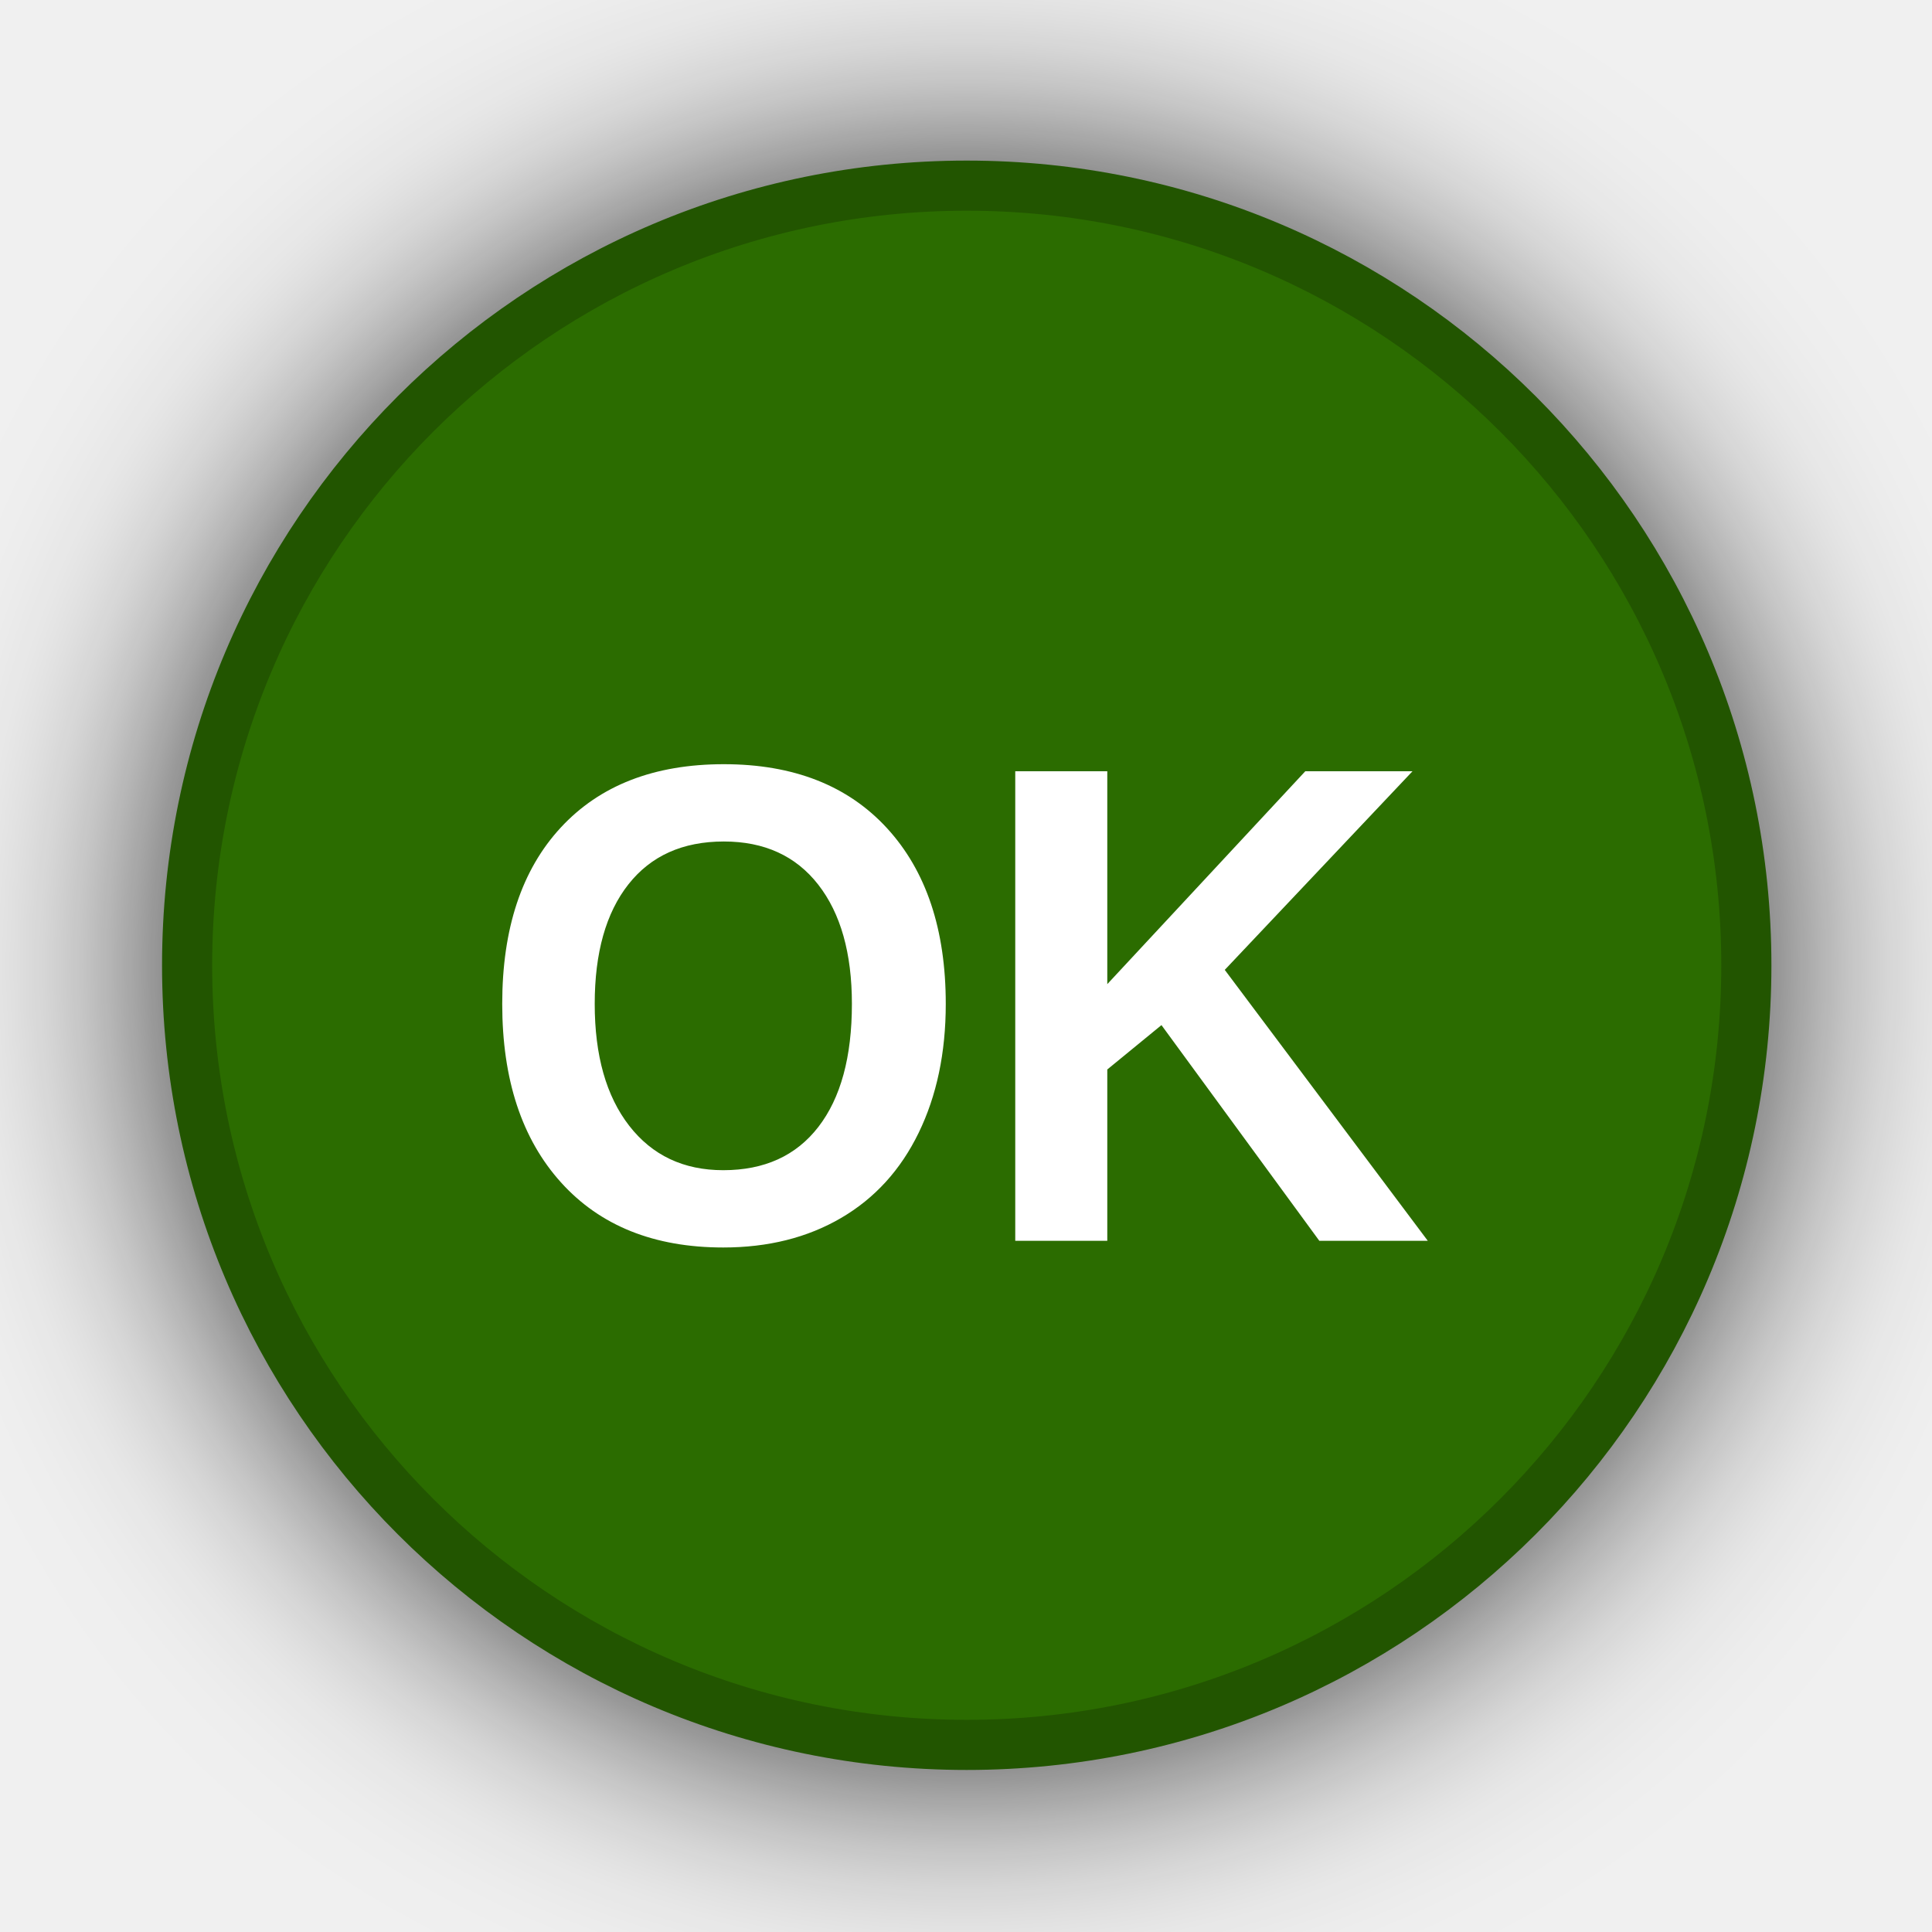
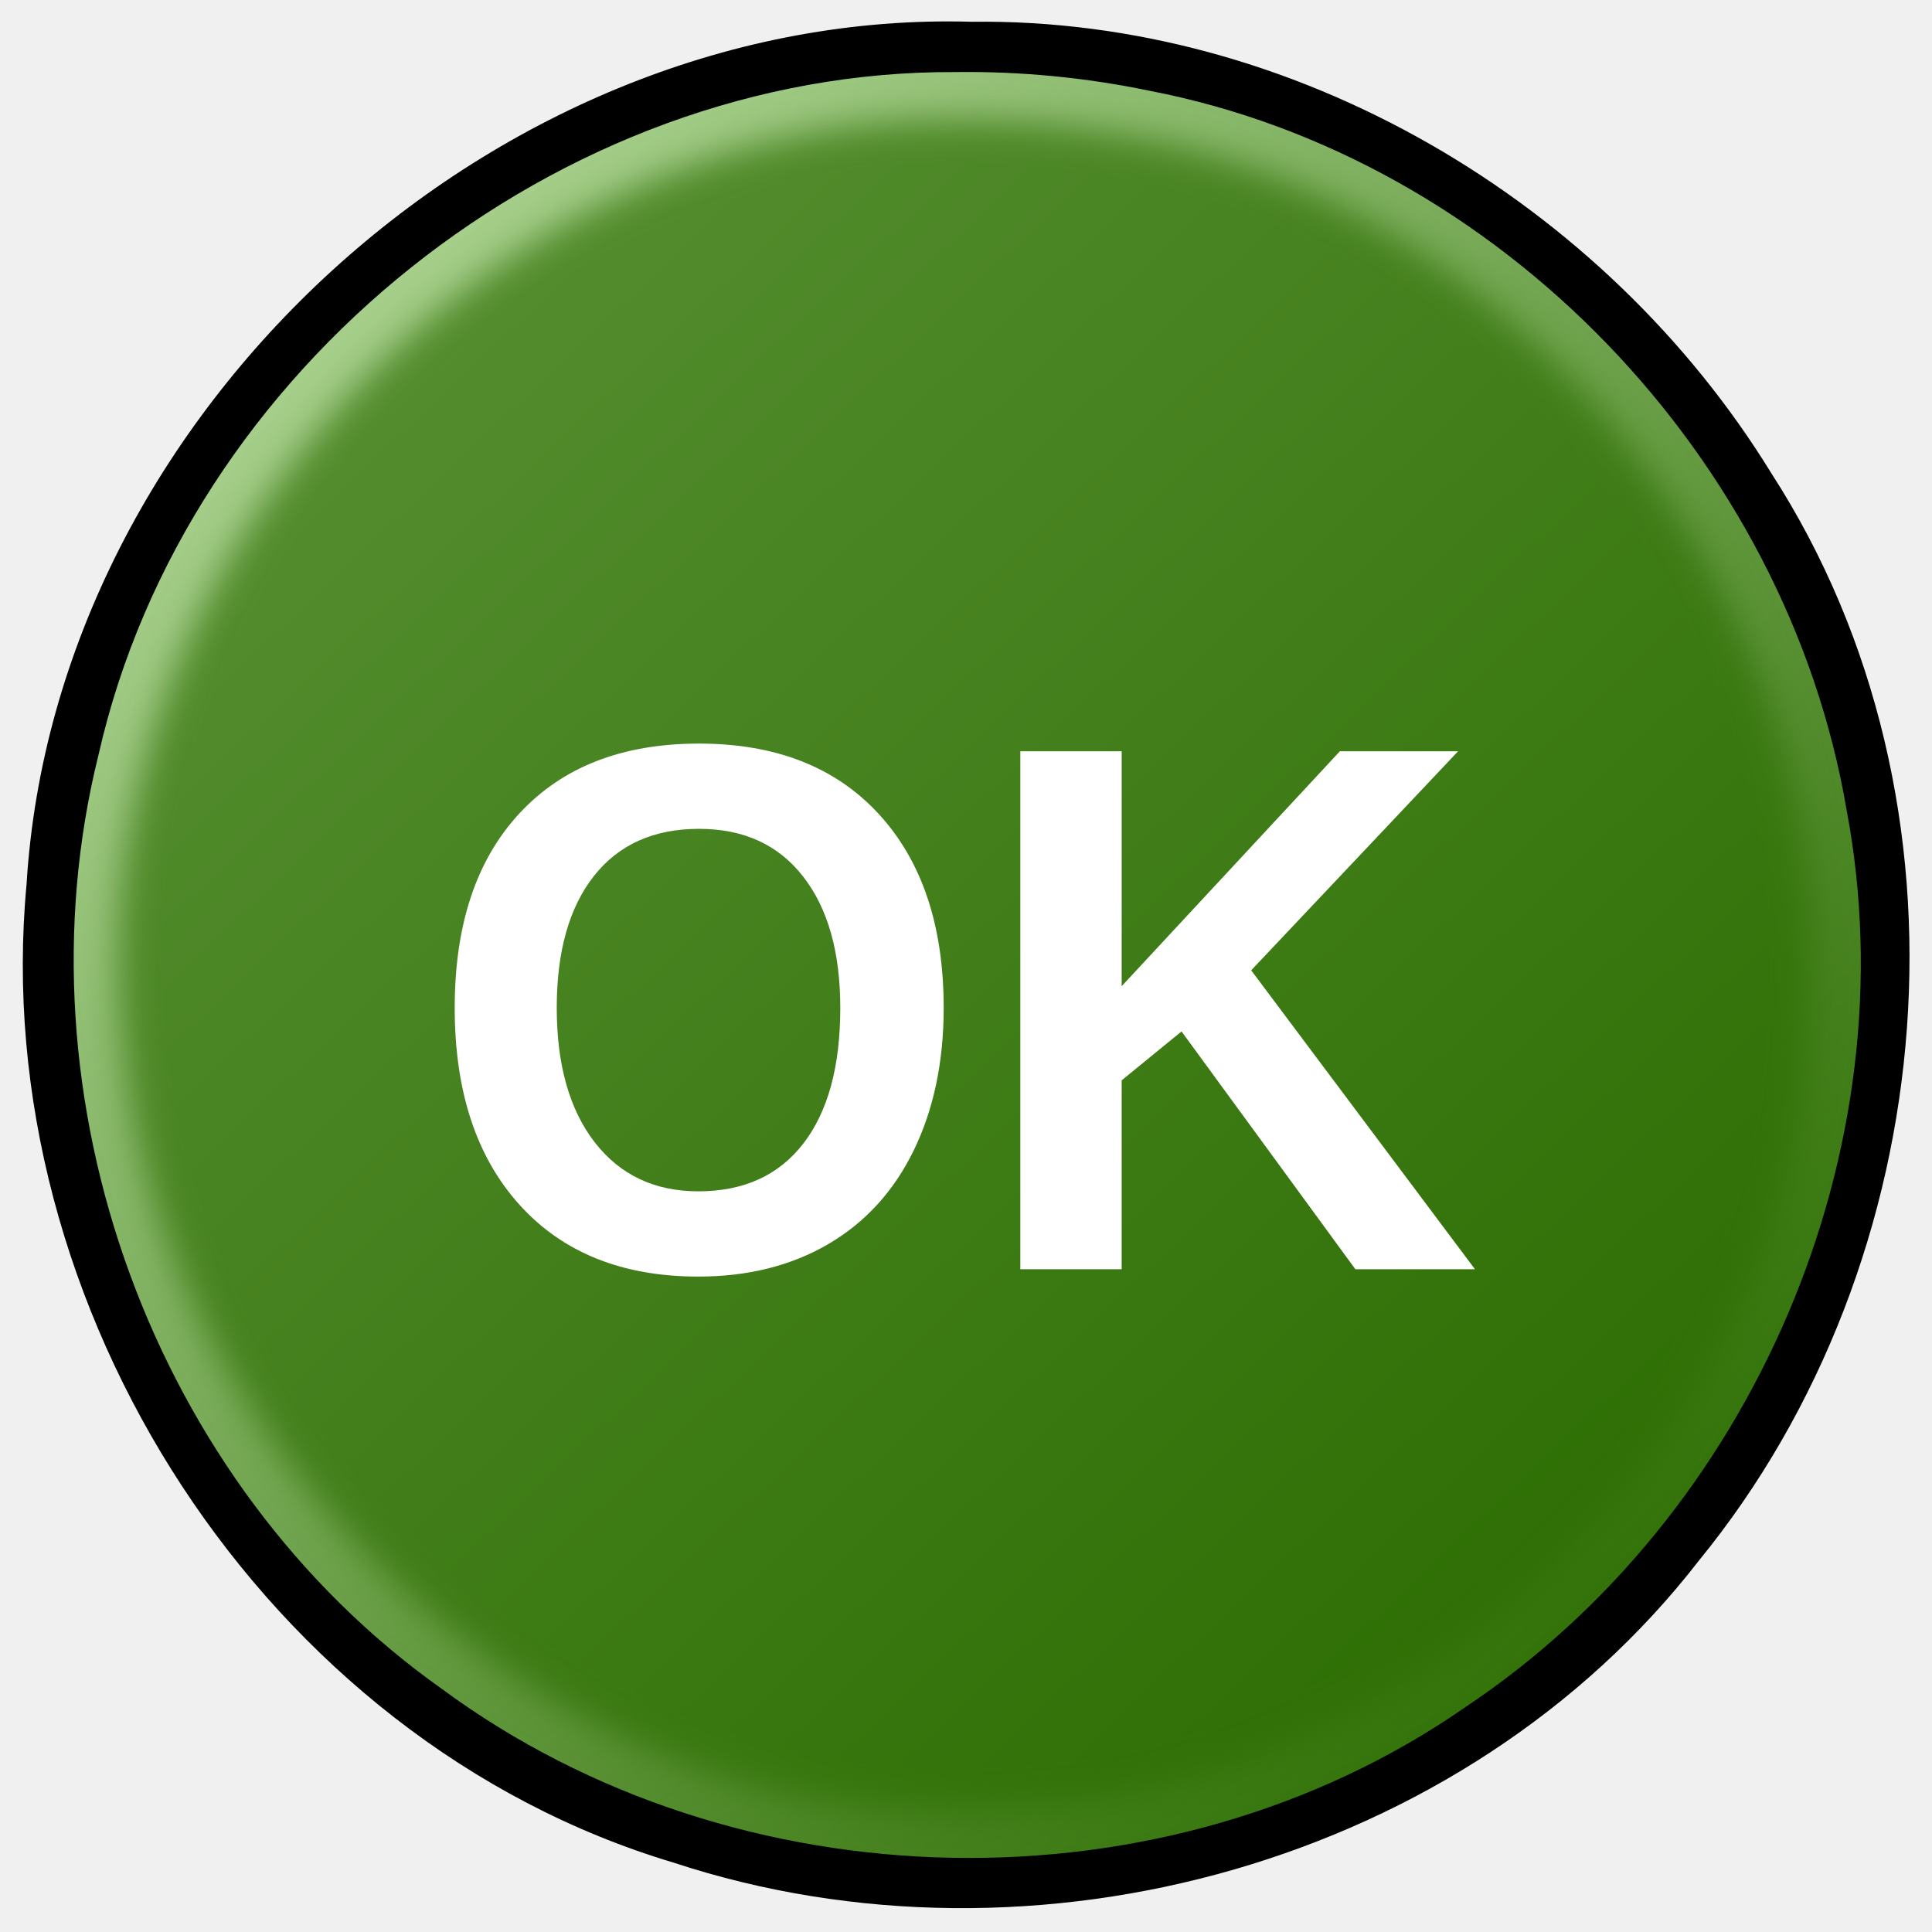
<svg xmlns="http://www.w3.org/2000/svg" xmlns:xlink="http://www.w3.org/1999/xlink" width="256" height="256" id="svg3048" version="1.1">
  <defs id="defs3052">
+     <linearGradient id="linearGradient5529">
+       <stop offset="0" id="stop4832" stop-color="#c6e9af" />
+       <stop offset="1" id="stop4834" stop-color="#2b6c00" />
+     </linearGradient>
    <filter height="1.24" y="-0.12" width="1.24" x="-0.12" id="filter5863" color-interpolation-filters="sRGB">
      <feGaussianBlur id="feGaussianBlur5865" stdDeviation="17.15" />
    </filter>
    <radialGradient r="172.5" fy="111.086" fx="439.419" cy="111.086" cx="439.419" gradientTransform="matrix(0.971126,0.713043,-0.801196,1.09118,-158.976,319.034)" gradientUnits="userSpaceOnUse" id="radialGradient6728" xlink:href="#linearGradient5529" />
-     <linearGradient id="linearGradient5529">
-       <stop stop-color="#c6e9af" id="stop5531" offset="0" />
+     <linearGradient id="linearGradient4836">
+       <stop stop-color="#c6e9af" id="stop5531" offset="0" style="stop-color:#78cc43;stop-opacity:1" />
      <stop stop-color="#2b6c00" id="stop5533" offset="1" />
    </linearGradient>
    <linearGradient y2="129.234" x2="134.111" y1="45.455" x1="82.7" id="linearGradient6736" xlink:href="#linearGradient5560" gradientTransform="scale(0.9334676,1.071274)" gradientUnits="userSpaceOnUse" />
    <linearGradient id="linearGradient5560">
      <stop stop-color="#ffffff" id="stop5562" offset="0" />
      <stop stop-color="#ffffff" stop-opacity="0" id="stop5564" offset="1" />
    </linearGradient>
    <linearGradient xlink:href="#linearGradient5560" id="linearGradient3078" gradientUnits="userSpaceOnUse" gradientTransform="scale(0.9334676,1.071274)" x1="82.7" y1="45.455" x2="134.111" y2="129.234" />
-     <radialGradient xlink:href="#linearGradient5529" id="radialGradient3081" gradientUnits="userSpaceOnUse" gradientTransform="matrix(0.971126,0.713043,-0.801196,1.09118,-158.976,319.034)" cx="439.419" cy="111.086" fx="439.419" fy="111.086" r="172.5" />
+     <filter style="color-interpolation-filters:sRGB" id="filter4788" x="-0.024" width="1.048" y="-0.024" height="1.048">
+       <feGaussianBlur stdDeviation="2.147" id="feGaussianBlur4790" />
+     </filter>
+     <linearGradient xlink:href="#linearGradient5529" id="linearGradient4816" x1="12.296" y1="4.37" x2="213.709" y2="217.221" gradientUnits="userSpaceOnUse" gradientTransform="matrix(1.102258,0,0,1.103124,-13.09104,-13.1833)" />
  </defs>
-   <path style="fill:#000000;fill-rule:nonzero;stroke-width:4;filter:url(#filter5863)" d="M 231.226,128 C 231.226,185.01 185.01,231.226 128,231.226 70.99,231.226 24.774,185.01 24.774,128 24.774,70.99 70.99,24.774 128,24.774 c 57.01,0 103.226,46.216 103.226,103.226 0,0 0,0 0,0" id="path6704" />
-   <path style="fill:#ffeeaa;fill-rule:nonzero;stroke:#ff9955;stroke-width:3.32;stroke-linecap:round;stroke-linejoin:round;stroke-miterlimit:4;stroke-dashoffset:0" d="m 194.054,127.904 c 0,36.427 -29.53,65.958 -65.958,65.958 -36.427,0 -65.958,-29.53 -65.958,-65.958 0,-36.427 29.53,-65.958 65.958,-65.958 36.427,0 65.958,29.53 65.958,65.958 0,0 0,0 0,0" id="path6706" stroke-miterlimit="4" />
-   <path style="fill:url(#radialGradient3081);fill-rule:nonzero;stroke:#225500;stroke-width:6.641;stroke-linecap:round;stroke-linejoin:round;stroke-miterlimit:4;stroke-dashoffset:0" id="path6708" d="m 231.4,127.904 c 0,57.053 -46.251,103.303 -103.304,103.303 -57.053,0 -103.303,-46.25 -103.303,-103.303 0,-57.053 46.251,-103.304 103.303,-103.304 57.053,0 103.304,46.251 103.304,103.304 0,0 0,0 0,0" stroke-miterlimit="4" />
-   <text style="font-size:87.466px;font-weight:bold;text-anchor:middle;fill:#ffffff;stroke:#225500;stroke-width:0;stroke-linecap:round;stroke-linejoin:round;font-family:Arial" font-weight="bold" transform="scale(0.9671875,1.033926)" xml:space="preserve" font-size="7" id="svg_1" y="159.017" x="130.809">OK</text>
+   <g id="layer1" style="display:inline">
+     <path style="fill:#000000;fill-opacity:1;fill-rule:nonzero;stroke:none;stroke-width:6.641;stroke-linecap:round;stroke-linejoin:round;stroke-miterlimit:4;stroke-dashoffset:0" d="M 128.767,2.885 C 66.009,1.04 7.314,54.458 3.514,117.231 -1.715,173.124 35.097,230.639 89.29,246.821 137.05,262.531 194.07,246.895 225.13,206.765 257.646,166.977 262.873,106.36 234.756,62.779 212.591,26.658 171.423,2.339 128.767,2.885 Z" id="path4768" />
+     <path style="fill:url(#linearGradient4816);fill-opacity:1;fill-rule:nonzero;stroke:none;stroke-width:6.641;stroke-linecap:round;stroke-linejoin:round;stroke-miterlimit:4;stroke-dashoffset:0" d="M 126.603,9.551 C 74.044,9.256 24.631,48.76 13.049,100.041 c -11.298,45.446 7.185,96.604 45.481,123.734 38.969,28.773 95.798,30.133 135.688,2.394 38.014,-25.359 58.98,-73.779 50.466,-118.845 -7.914,-46.53 -45.894,-86.335 -92.363,-95.297 -8.449,-1.756 -17.089,-2.591 -25.718,-2.476 z" id="path6708" />
+     <path style="opacity:0.66;fill:#2b6c00;fill-opacity:1;fill-rule:nonzero;stroke:none;stroke-width:6.641;stroke-linecap:round;stroke-linejoin:round;stroke-miterlimit:4;stroke-dashoffset:0;filter:url(#filter4788)" d="M 126.166,26.363 C 69.793,26.063 20.098,81.174 26.791,137.27 c 4.397,51.245 52.845,95.579 104.77,92.121 50.305,-1.02 96.755,-45.068 97.906,-95.645 3.547,-49.782 -34.989,-99.297 -84.877,-105.961 -6.082,-1.028 -12.257,-1.487 -18.424,-1.422 z" id="path4784" transform="matrix(1.102258,0,0,1.103124,-13.09104,-13.1833)" />
+     <text style="font-weight:bold;font-size:96.448px;font-family:Arial;text-anchor:middle;fill:#ffffff;stroke:#225500;stroke-width:0;stroke-linecap:round;stroke-linejoin:round" font-weight="bold" transform="scale(0.9668075,1.034332)" xml:space="preserve" font-size="7" id="svg_1" y="162.601" x="130.702">OK</text>
+   </g>
</svg>
